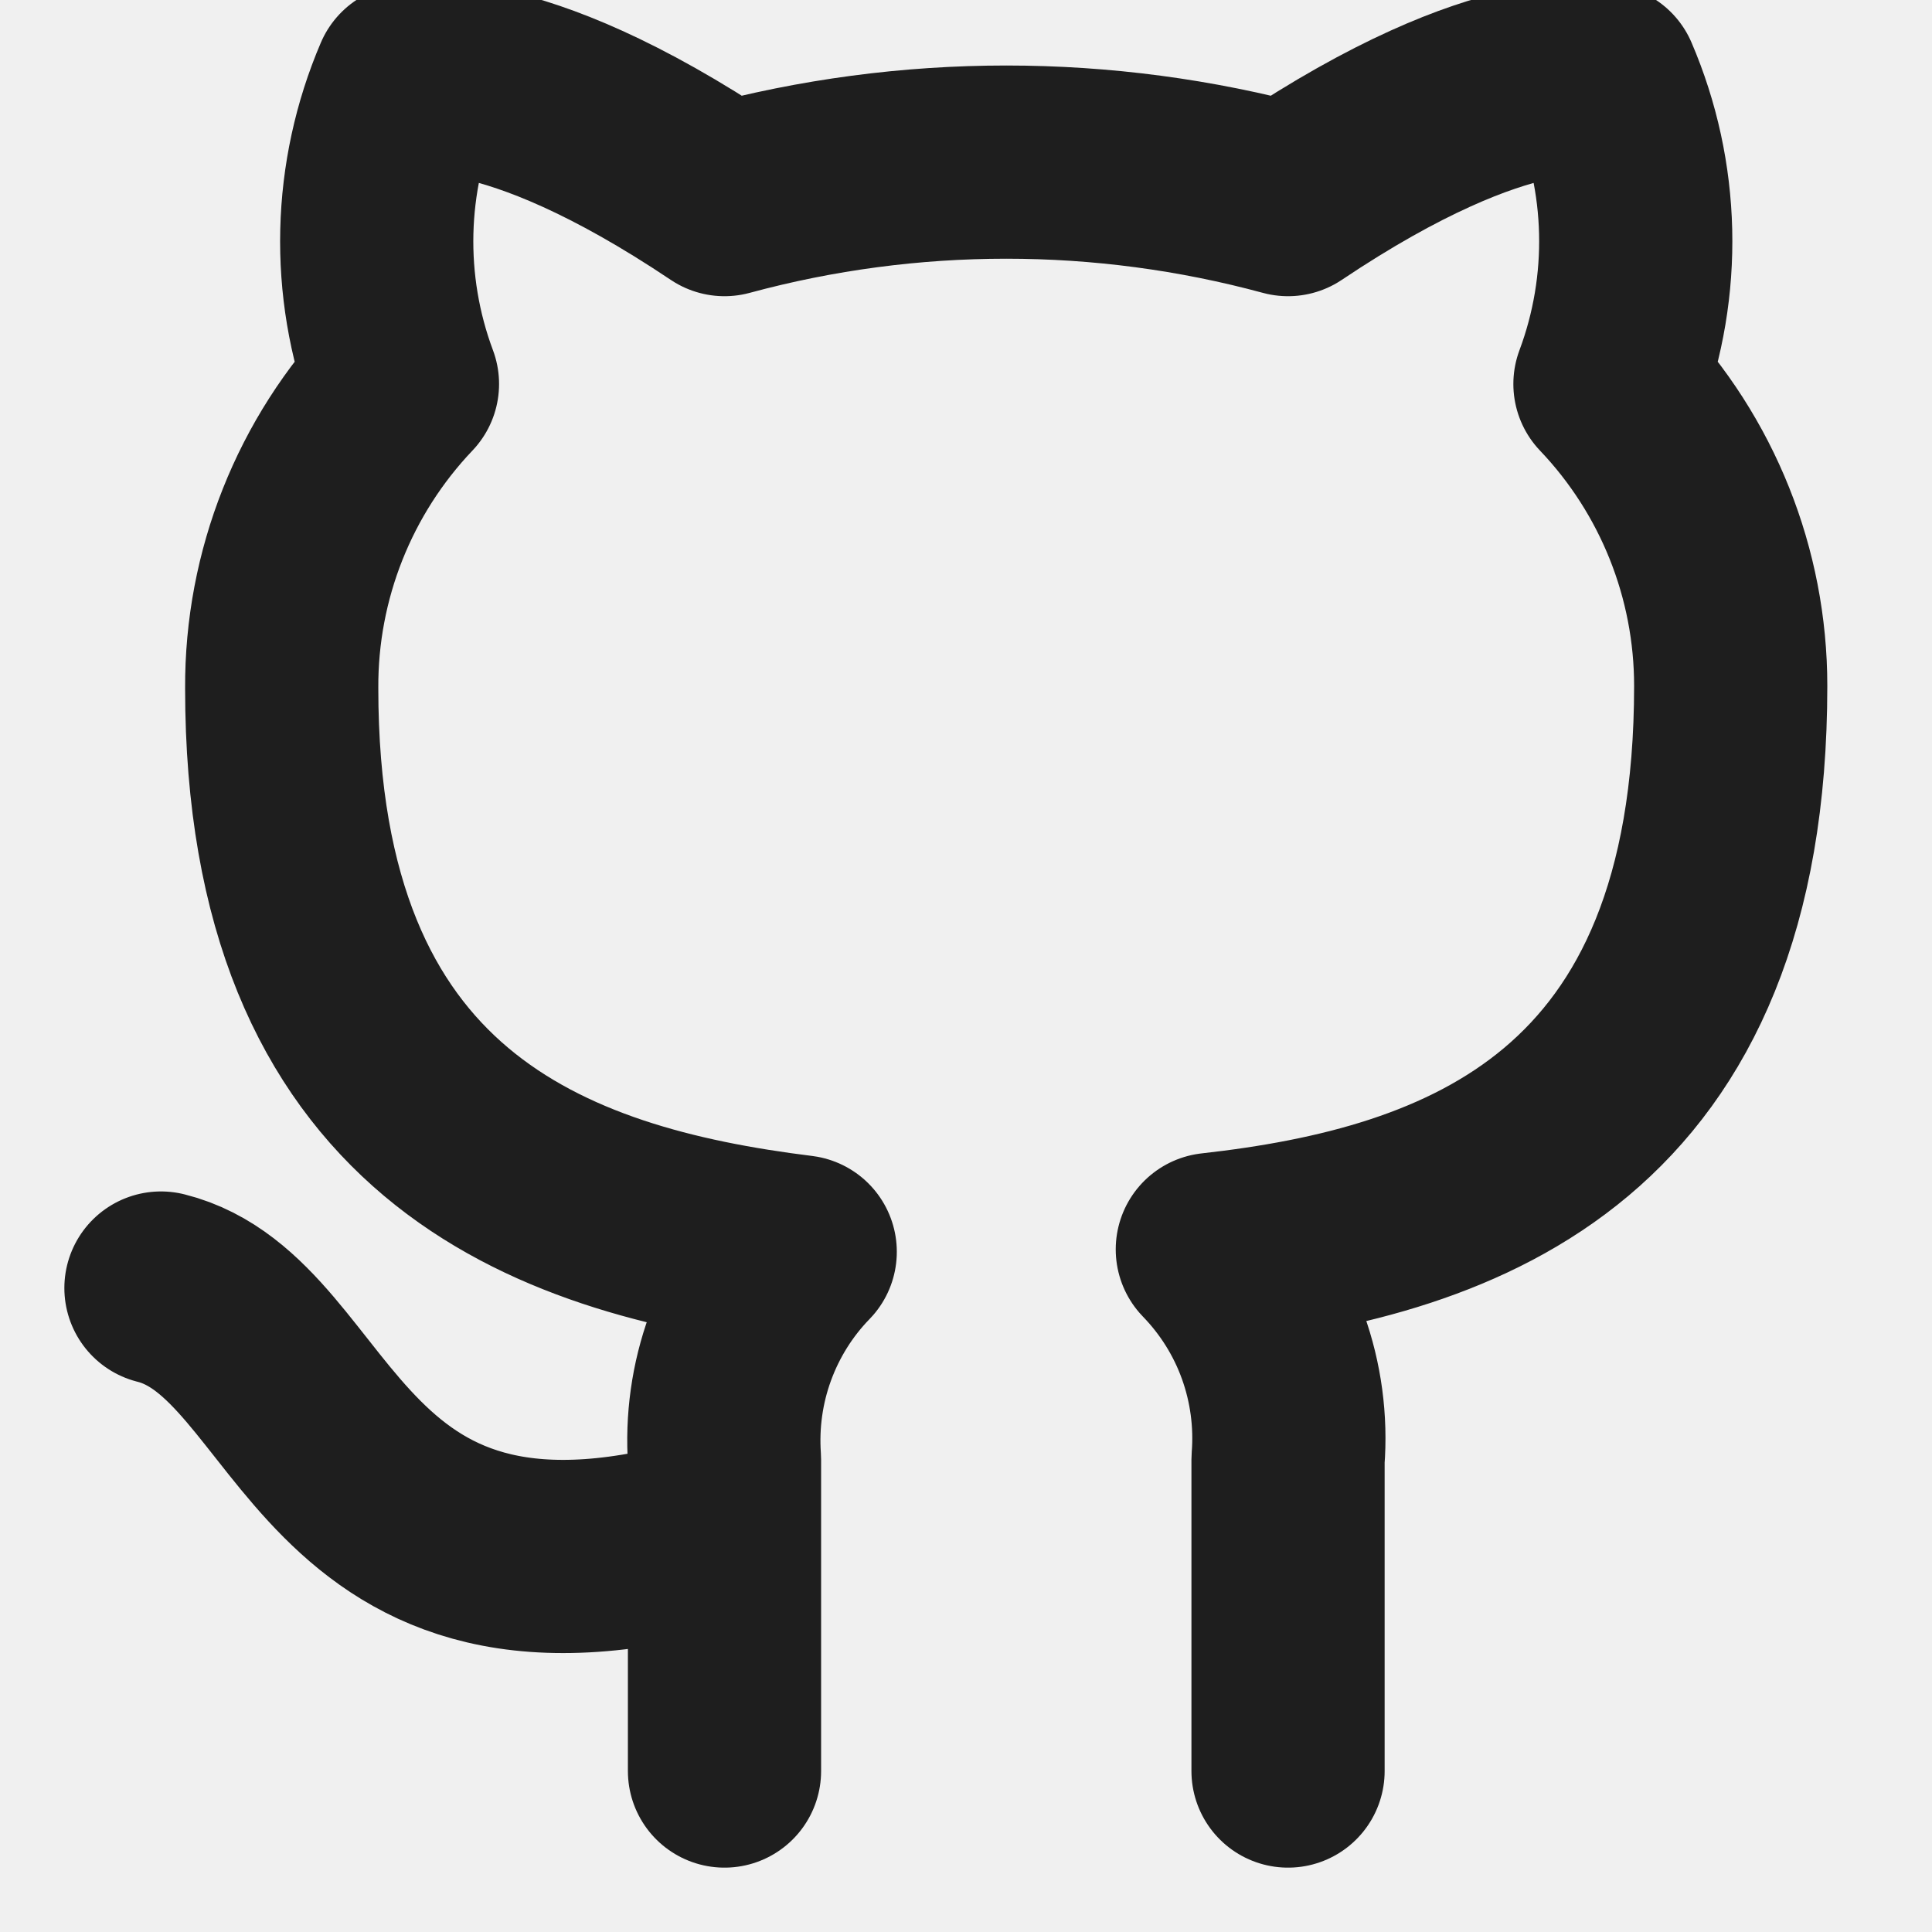
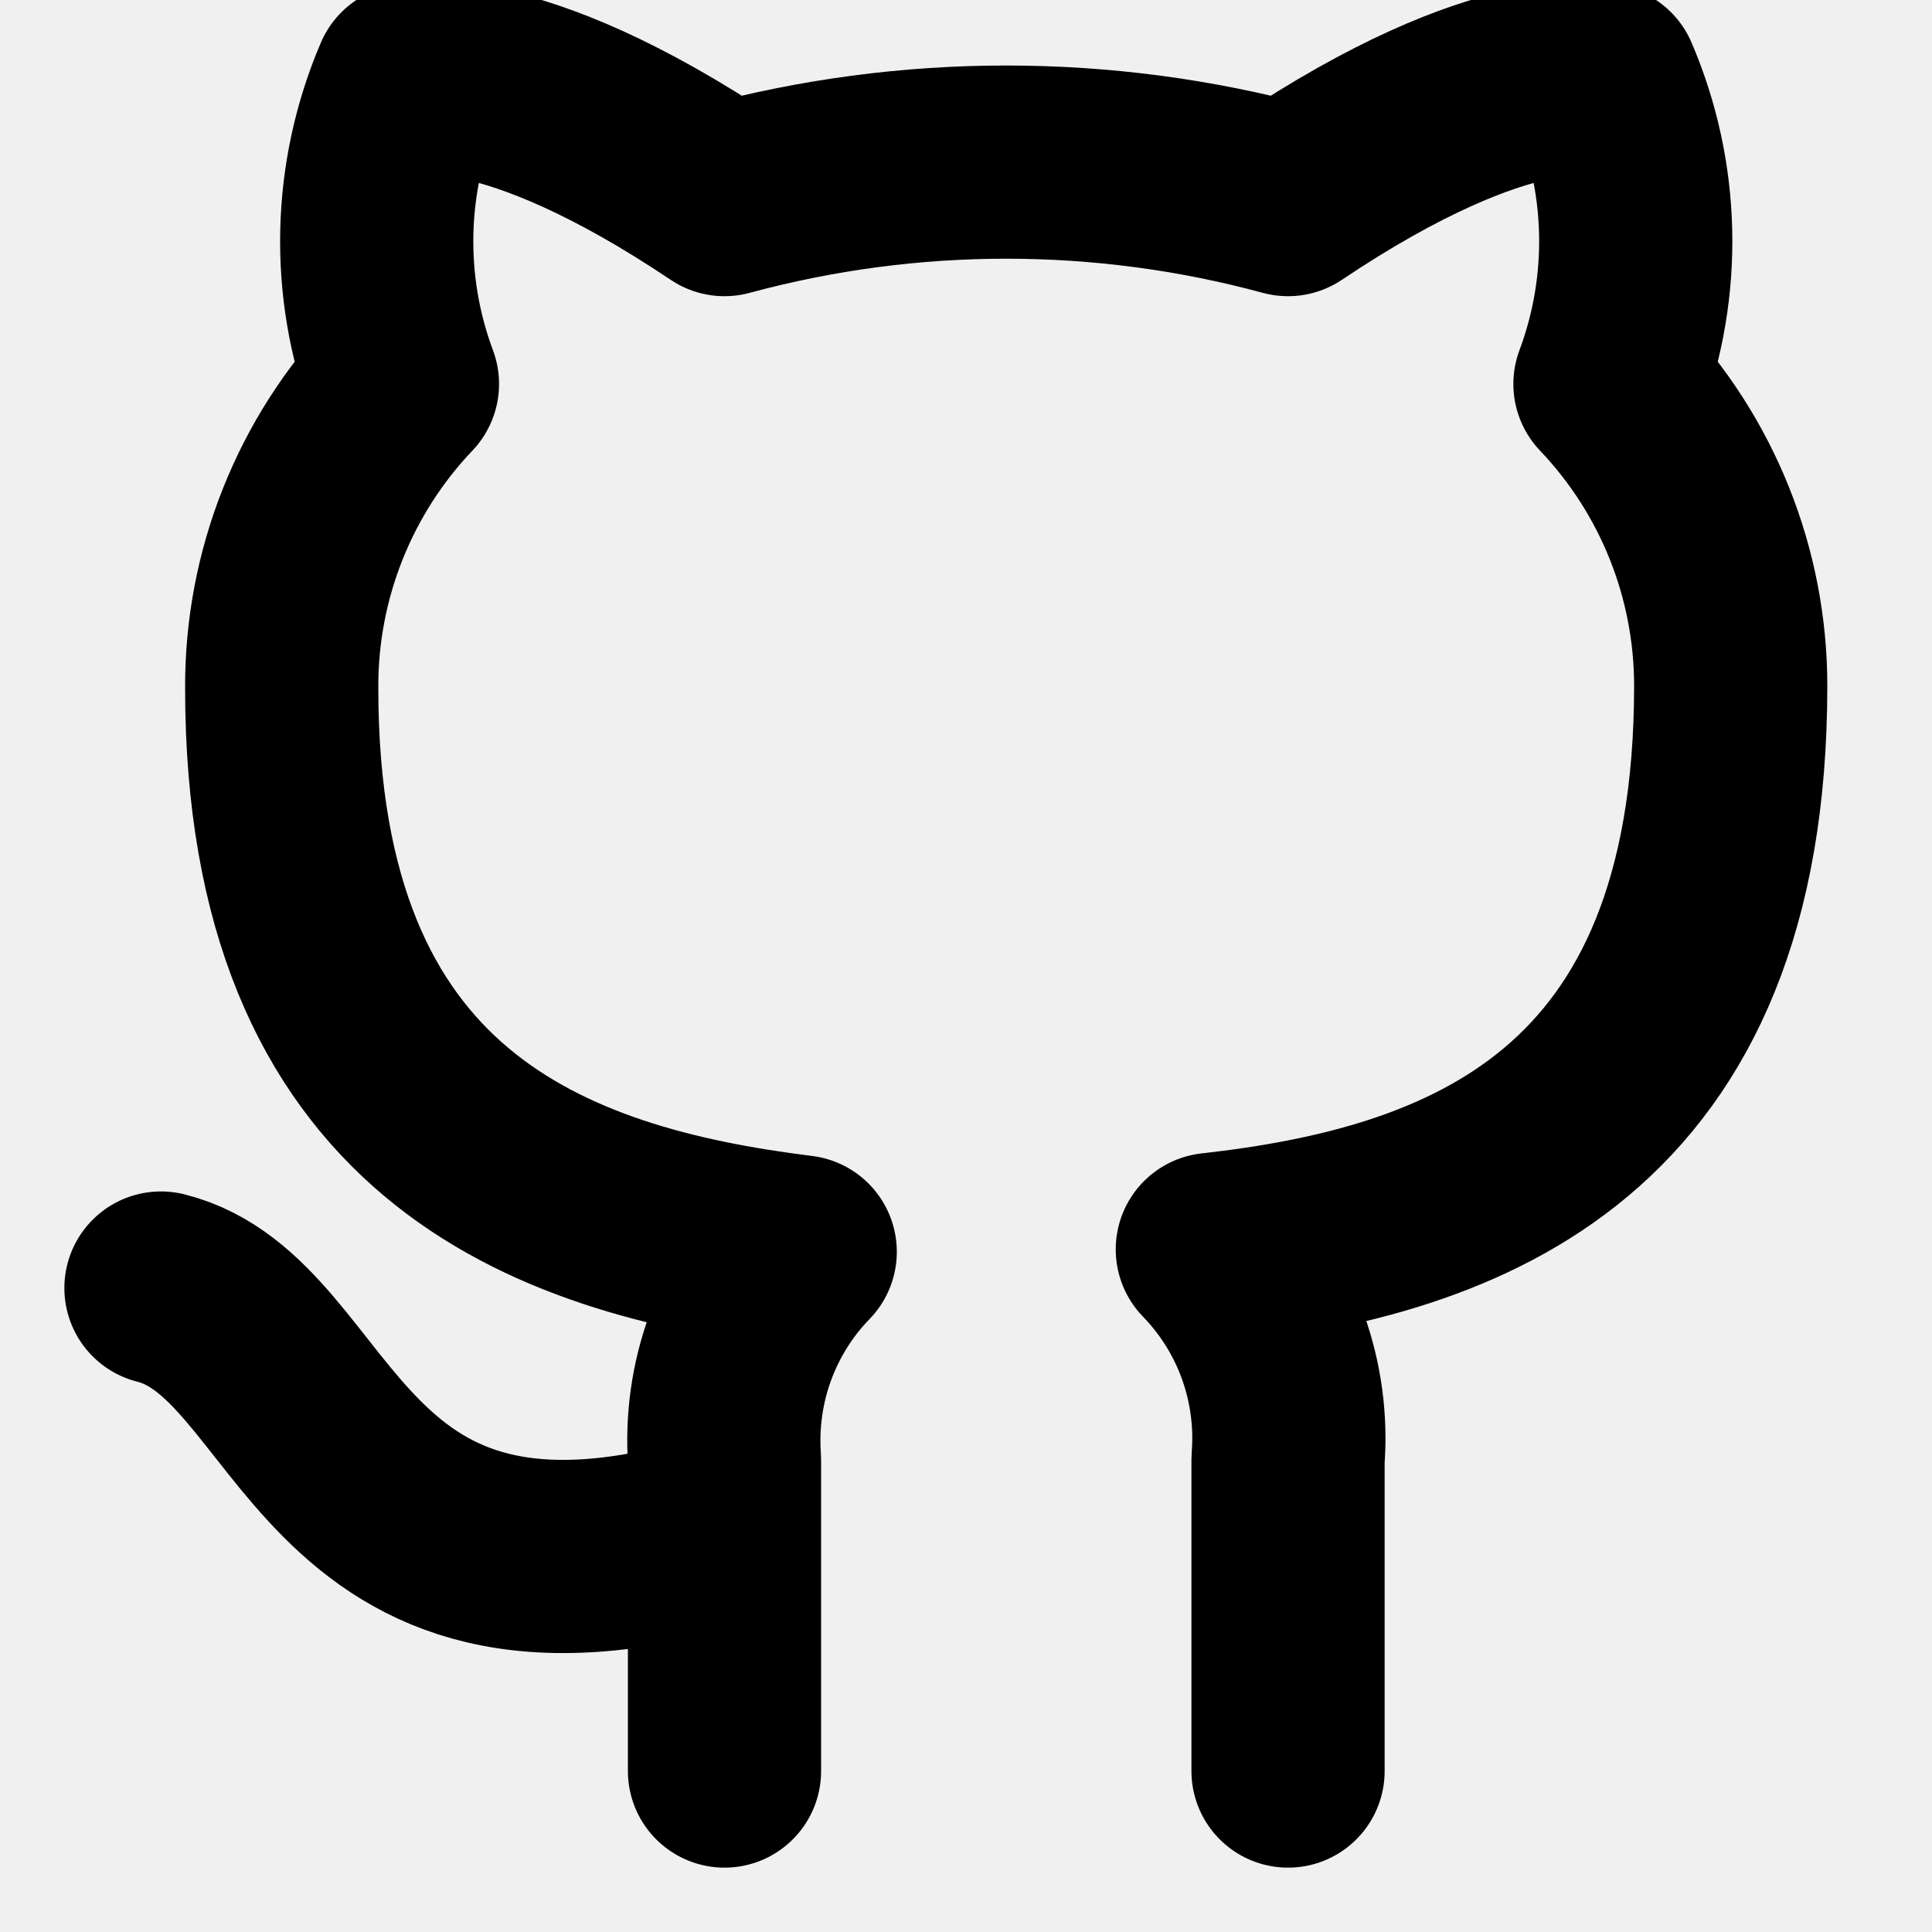
<svg xmlns="http://www.w3.org/2000/svg" width="16" height="16" viewBox="0 0 16 16" fill="none">
  <g clip-path="url(#clip0_257_205)">
-     <path d="M6 12.667C2.667 13.667 2.667 11 1.333 10.667M10.667 14.667V12.087C10.692 11.769 10.649 11.449 10.541 11.149C10.433 10.849 10.262 10.576 10.04 10.347C12.133 10.113 14.333 9.32 14.333 5.68C14.333 4.749 13.975 3.854 13.333 3.18C13.637 2.366 13.616 1.466 13.273 0.667C13.273 0.667 12.487 0.433 10.667 1.653C9.139 1.239 7.528 1.239 6 1.653C4.18 0.433 3.393 0.667 3.393 0.667C3.051 1.466 3.029 2.366 3.333 3.18C2.687 3.859 2.328 4.762 2.333 5.7C2.333 9.313 4.533 10.107 6.627 10.367C6.407 10.593 6.238 10.864 6.13 11.16C6.022 11.456 5.978 11.772 6 12.087V14.667" stroke="#1E1E1E" stroke-width="1.6" stroke-linecap="round" stroke-linejoin="round" />
+     <path d="M6 12.667C2.667 13.667 2.667 11 1.333 10.667M10.667 14.667V12.087C10.692 11.769 10.649 11.449 10.541 11.149C10.433 10.849 10.262 10.576 10.04 10.347C12.133 10.113 14.333 9.32 14.333 5.68C14.333 4.749 13.975 3.854 13.333 3.18C13.637 2.366 13.616 1.466 13.273 0.667C13.273 0.667 12.487 0.433 10.667 1.653C9.139 1.239 7.528 1.239 6 1.653C4.18 0.433 3.393 0.667 3.393 0.667C3.051 1.466 3.029 2.366 3.333 3.18C2.687 3.859 2.328 4.762 2.333 5.7C2.333 9.313 4.533 10.107 6.627 10.367C6.407 10.593 6.238 10.864 6.13 11.16C6.022 11.456 5.978 11.772 6 12.087V14.667" stroke="currentColor" stroke-width="1.6" stroke-linecap="round" stroke-linejoin="round" />
  </g>
  <defs>
    <clipPath id="clip0_257_205">
      <rect width="16" height="16" fill="white" />
    </clipPath>
  </defs>
</svg>
